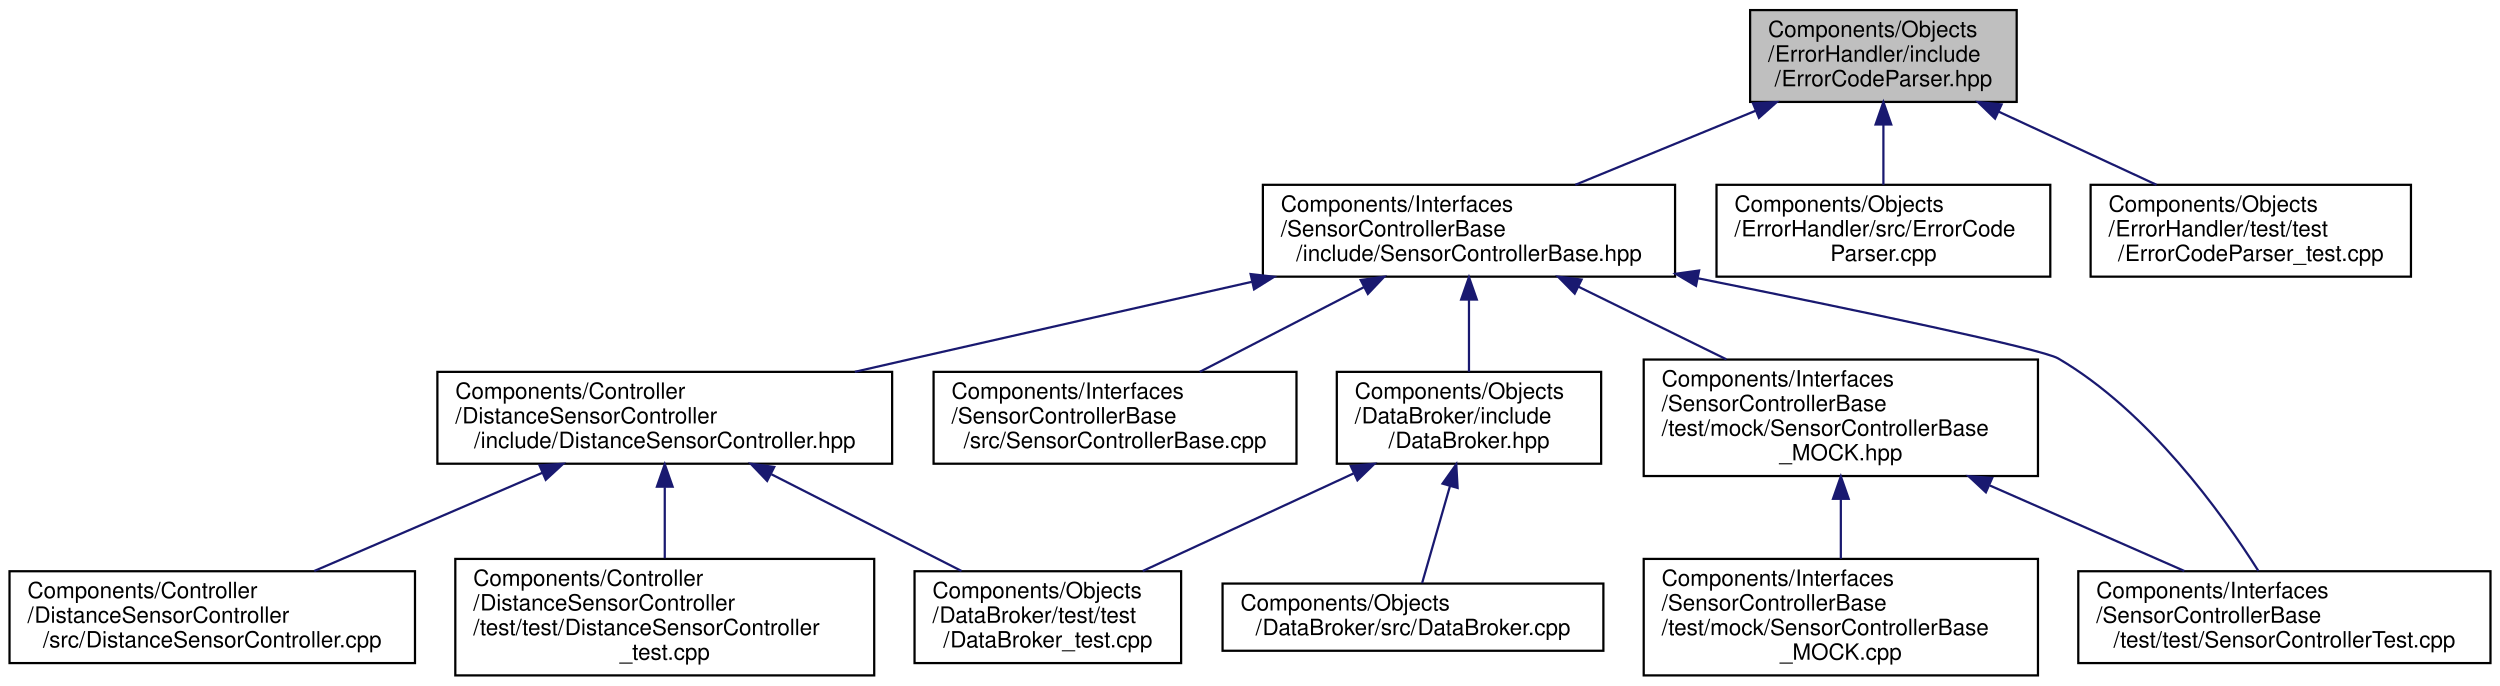
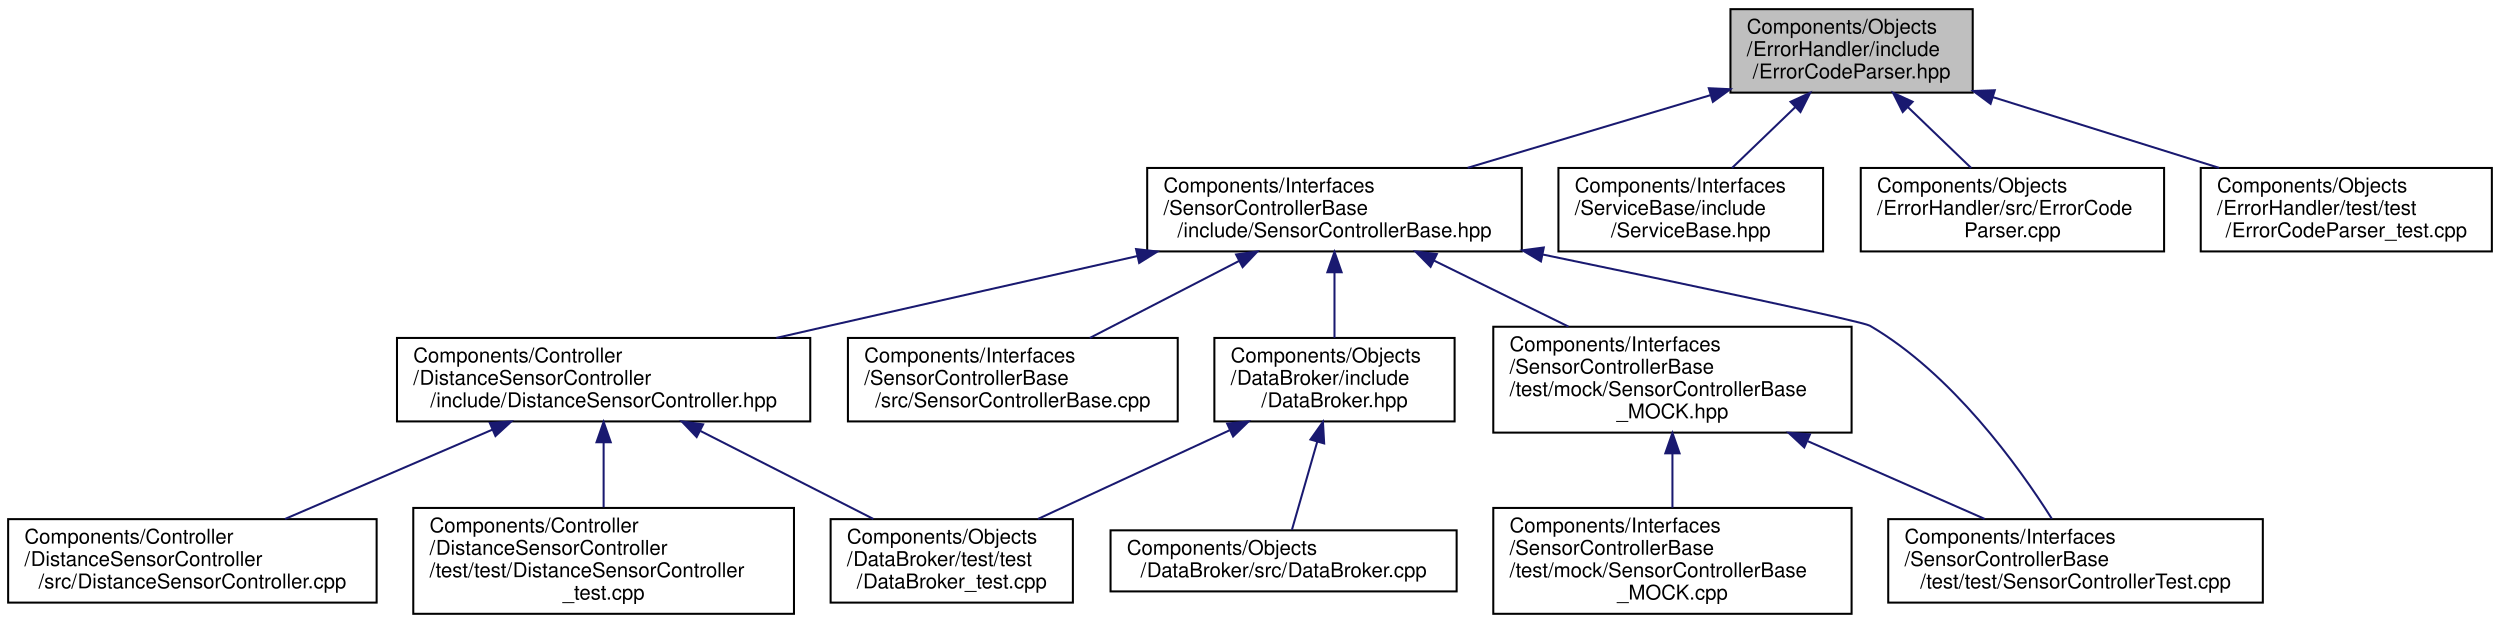
- <svg xmlns="http://www.w3.org/2000/svg" xmlns:xlink="http://www.w3.org/1999/xlink" width="1116pt" height="306pt" viewBox="0.00 0.00 1115.50 306.00">
+ <svg xmlns="http://www.w3.org/2000/svg" xmlns:xlink="http://www.w3.org/1999/xlink" width="1228pt" height="306pt" viewBox="0.00 0.00 1228.00 306.00">
  <g id="graph0" class="graph" transform="scale(1 1) rotate(0) translate(4 302)">
    <g id="node1" class="node">
      <g id="a_node1">
        <a xlink:title=" ">
-           <polygon fill="#bfbfbf" stroke="black" points="777,-256.5 777,-297.5 896,-297.5 896,-256.5 777,-256.5" />
-           <text text-anchor="start" x="785" y="-285.5" font-family="Helvetica,sans-Serif" font-size="10.00">Components/Objects</text>
-           <text text-anchor="start" x="785" y="-274.5" font-family="Helvetica,sans-Serif" font-size="10.00">/ErrorHandler/include</text>
-           <text text-anchor="middle" x="836.5" y="-263.5" font-family="Helvetica,sans-Serif" font-size="10.00">/ErrorCodeParser.hpp</text>
+           <polygon fill="#bfbfbf" stroke="black" points="846,-256.5 846,-297.5 965,-297.5 965,-256.5 846,-256.5" />
+           <text text-anchor="start" x="854" y="-285.5" font-family="Helvetica,sans-Serif" font-size="10.00">Components/Objects</text>
+           <text text-anchor="start" x="854" y="-274.5" font-family="Helvetica,sans-Serif" font-size="10.00">/ErrorHandler/include</text>
+           <text text-anchor="middle" x="905.5" y="-263.5" font-family="Helvetica,sans-Serif" font-size="10.00">/ErrorCodeParser.hpp</text>
        </a>
      </g>
    </g>
    <g id="node2" class="node">
      <g id="a_node2">
        <a xlink:href="../../d9/d1c/_sensor_controller_base_8hpp.html" target="_top" xlink:title=" ">
          <polygon fill="none" stroke="black" points="559.5,-178.5 559.5,-219.5 743.5,-219.5 743.5,-178.5 559.5,-178.5" />
          <text text-anchor="start" x="567.5" y="-207.5" font-family="Helvetica,sans-Serif" font-size="10.00">Components/Interfaces</text>
          <text text-anchor="start" x="567.5" y="-196.5" font-family="Helvetica,sans-Serif" font-size="10.00">/SensorControllerBase</text>
          <text text-anchor="middle" x="651.5" y="-185.5" font-family="Helvetica,sans-Serif" font-size="10.00">/include/SensorControllerBase.hpp</text>
        </a>
      </g>
    </g>
    <g id="edge1" class="edge">
-       <path fill="none" stroke="midnightblue" d="M779.56,-252.61C753.74,-242 723.56,-229.6 698.98,-219.51" />
-       <polygon fill="midnightblue" stroke="midnightblue" points="778.28,-255.87 788.86,-256.43 780.94,-249.39 778.28,-255.87" />
+       <path fill="none" stroke="midnightblue" d="M836.2,-255.26C799.03,-244.14 753.48,-230.51 716.92,-219.57" />
+       <polygon fill="midnightblue" stroke="midnightblue" points="835.36,-258.67 845.95,-258.18 837.37,-251.96 835.36,-258.67" />
    </g>
    <g id="node13" class="node">
      <g id="a_node13">
-         <a xlink:href="../../d2/df5/_error_code_parser_8cpp.html" target="_top" xlink:title=" ">
-           <polygon fill="none" stroke="black" points="762,-178.5 762,-219.5 911,-219.5 911,-178.5 762,-178.5" />
-           <text text-anchor="start" x="770" y="-207.5" font-family="Helvetica,sans-Serif" font-size="10.00">Components/Objects</text>
-           <text text-anchor="start" x="770" y="-196.5" font-family="Helvetica,sans-Serif" font-size="10.00">/ErrorHandler/src/ErrorCode</text>
-           <text text-anchor="middle" x="836.5" y="-185.5" font-family="Helvetica,sans-Serif" font-size="10.00">Parser.cpp</text>
+         <a xlink:href="../../d2/dc5/_service_base_8hpp.html" target="_top" xlink:title=" ">
+           <polygon fill="none" stroke="black" points="761.5,-178.5 761.5,-219.5 891.5,-219.5 891.5,-178.5 761.5,-178.5" />
+           <text text-anchor="start" x="769.5" y="-207.5" font-family="Helvetica,sans-Serif" font-size="10.00">Components/Interfaces</text>
+           <text text-anchor="start" x="769.5" y="-196.5" font-family="Helvetica,sans-Serif" font-size="10.00">/ServiceBase/include</text>
+           <text text-anchor="middle" x="826.5" y="-185.5" font-family="Helvetica,sans-Serif" font-size="10.00">/ServiceBase.hpp</text>
        </a>
      </g>
    </g>
    <g id="edge14" class="edge">
-       <path fill="none" stroke="midnightblue" d="M836.5,-246.3C836.5,-237.3 836.5,-227.65 836.5,-219.51" />
-       <polygon fill="midnightblue" stroke="midnightblue" points="833,-246.43 836.5,-256.43 840,-246.43 833,-246.43" />
+       <path fill="none" stroke="midnightblue" d="M877.95,-249.49C867.69,-239.63 856.26,-228.63 846.78,-219.51" />
+       <polygon fill="midnightblue" stroke="midnightblue" points="875.52,-252.02 885.16,-256.43 880.38,-246.97 875.52,-252.02" />
    </g>
    <g id="node14" class="node">
      <g id="a_node14">
+         <a xlink:href="../../d2/df5/_error_code_parser_8cpp.html" target="_top" xlink:title=" ">
+           <polygon fill="none" stroke="black" points="910,-178.5 910,-219.5 1059,-219.5 1059,-178.5 910,-178.5" />
+           <text text-anchor="start" x="918" y="-207.5" font-family="Helvetica,sans-Serif" font-size="10.00">Components/Objects</text>
+           <text text-anchor="start" x="918" y="-196.5" font-family="Helvetica,sans-Serif" font-size="10.00">/ErrorHandler/src/ErrorCode</text>
+           <text text-anchor="middle" x="984.5" y="-185.5" font-family="Helvetica,sans-Serif" font-size="10.00">Parser.cpp</text>
+         </a>
+       </g>
+     </g>
+     <g id="edge15" class="edge">
+       <path fill="none" stroke="midnightblue" d="M933.05,-249.49C943.31,-239.63 954.74,-228.63 964.22,-219.51" />
+       <polygon fill="midnightblue" stroke="midnightblue" points="930.62,-246.97 925.84,-256.43 935.48,-252.02 930.62,-246.97" />
+     </g>
+     <g id="node15" class="node">
+       <g id="a_node15">
        <a xlink:href="../../d9/db8/_error_code_parser__test_8cpp.html" target="_top" xlink:title=" ">
-           <polygon fill="none" stroke="black" points="929,-178.5 929,-219.5 1072,-219.5 1072,-178.5 929,-178.5" />
-           <text text-anchor="start" x="937" y="-207.5" font-family="Helvetica,sans-Serif" font-size="10.00">Components/Objects</text>
-           <text text-anchor="start" x="937" y="-196.5" font-family="Helvetica,sans-Serif" font-size="10.00">/ErrorHandler/test/test</text>
-           <text text-anchor="middle" x="1000.5" y="-185.5" font-family="Helvetica,sans-Serif" font-size="10.00">/ErrorCodeParser_test.cpp</text>
-         </a>
-       </g>
-     </g>
-     <g id="edge15" class="edge">
-       <path fill="none" stroke="midnightblue" d="M887.88,-252.19C910.57,-241.67 936.91,-229.47 958.41,-219.51" />
-       <polygon fill="midnightblue" stroke="midnightblue" points="886.34,-249.05 878.73,-256.43 889.28,-255.4 886.34,-249.05" />
+           <polygon fill="none" stroke="black" points="1077,-178.5 1077,-219.5 1220,-219.5 1220,-178.5 1077,-178.5" />
+           <text text-anchor="start" x="1085" y="-207.5" font-family="Helvetica,sans-Serif" font-size="10.00">Components/Objects</text>
+           <text text-anchor="start" x="1085" y="-196.5" font-family="Helvetica,sans-Serif" font-size="10.00">/ErrorHandler/test/test</text>
+           <text text-anchor="middle" x="1148.5" y="-185.5" font-family="Helvetica,sans-Serif" font-size="10.00">/ErrorCodeParser_test.cpp</text>
+         </a>
+       </g>
+     </g>
+     <g id="edge16" class="edge">
+       <path fill="none" stroke="midnightblue" d="M974.93,-254.29C1009.92,-243.34 1052.03,-230.17 1086.01,-219.55" />
+       <polygon fill="midnightblue" stroke="midnightblue" points="973.76,-250.99 965.26,-257.31 975.84,-257.67 973.76,-250.99" />
    </g>
    <g id="node3" class="node">
      <g id="a_node3">
        <a xlink:href="../../db/d12/_distance_sensor_controller_8hpp.html" target="_top" xlink:title=" ">
          <polygon fill="none" stroke="black" points="191,-95 191,-136 394,-136 394,-95 191,-95" />
          <text text-anchor="start" x="199" y="-124" font-family="Helvetica,sans-Serif" font-size="10.00">Components/Controller</text>
          <text text-anchor="start" x="199" y="-113" font-family="Helvetica,sans-Serif" font-size="10.00">/DistanceSensorController</text>
          <text text-anchor="middle" x="292.5" y="-102" font-family="Helvetica,sans-Serif" font-size="10.00">/include/DistanceSensorController.hpp</text>
        </a>
      </g>
    </g>
    <g id="edge2" class="edge">
      <path fill="none" stroke="midnightblue" d="M554.62,-176.21C508.79,-165.88 453.32,-153.35 403.5,-142 395.02,-140.07 386.17,-138.05 377.34,-136.02" />
      <polygon fill="midnightblue" stroke="midnightblue" points="554.02,-179.66 564.54,-178.45 555.56,-172.83 554.02,-179.66" />
    </g>
    <g id="node7" class="node">
      <g id="a_node7">
        <a xlink:href="../../d2/d8d/_sensor_controller_base_8cpp.html" target="_top" xlink:title=" ">
          <polygon fill="none" stroke="black" points="412.5,-95 412.5,-136 574.5,-136 574.5,-95 412.5,-95" />
          <text text-anchor="start" x="420.5" y="-124" font-family="Helvetica,sans-Serif" font-size="10.00">Components/Interfaces</text>
          <text text-anchor="start" x="420.5" y="-113" font-family="Helvetica,sans-Serif" font-size="10.00">/SensorControllerBase</text>
          <text text-anchor="middle" x="493.5" y="-102" font-family="Helvetica,sans-Serif" font-size="10.00">/src/SensorControllerBase.cpp</text>
        </a>
      </g>
    </g>
    <g id="edge6" class="edge">
      <path fill="none" stroke="midnightblue" d="M604.6,-173.81C581.22,-161.75 553.31,-147.35 531.31,-136" />
      <polygon fill="midnightblue" stroke="midnightblue" points="603.16,-177 613.66,-178.48 606.37,-170.78 603.16,-177" />
    </g>
    <g id="node8" class="node">
      <g id="a_node8">
        <a xlink:href="../../db/dc2/_sensor_controller_base___m_o_c_k_8hpp.html" target="_top" xlink:title=" ">
          <polygon fill="none" stroke="black" points="729.5,-89.5 729.5,-141.5 905.5,-141.5 905.5,-89.5 729.5,-89.5" />
          <text text-anchor="start" x="737.5" y="-129.5" font-family="Helvetica,sans-Serif" font-size="10.00">Components/Interfaces</text>
          <text text-anchor="start" x="737.5" y="-118.5" font-family="Helvetica,sans-Serif" font-size="10.00">/SensorControllerBase</text>
          <text text-anchor="start" x="737.5" y="-107.5" font-family="Helvetica,sans-Serif" font-size="10.00">/test/mock/SensorControllerBase</text>
          <text text-anchor="middle" x="817.5" y="-96.5" font-family="Helvetica,sans-Serif" font-size="10.00">_MOCK.hpp</text>
        </a>
      </g>
    </g>
    <g id="edge7" class="edge">
      <path fill="none" stroke="midnightblue" d="M700.25,-174.07C721.06,-163.85 745.36,-151.92 766.42,-141.58" />
      <polygon fill="midnightblue" stroke="midnightblue" points="698.7,-170.93 691.26,-178.48 701.78,-177.21 698.7,-170.93" />
    </g>
    <g id="node10" class="node">
      <g id="a_node10">
        <a xlink:href="../../d8/d19/_sensor_controller_test_8cpp.html" target="_top" xlink:title=" ">
          <polygon fill="none" stroke="black" points="923.5,-6 923.5,-47 1107.5,-47 1107.5,-6 923.5,-6" />
          <text text-anchor="start" x="931.5" y="-35" font-family="Helvetica,sans-Serif" font-size="10.00">Components/Interfaces</text>
          <text text-anchor="start" x="931.5" y="-24" font-family="Helvetica,sans-Serif" font-size="10.00">/SensorControllerBase</text>
          <text text-anchor="middle" x="1015.5" y="-13" font-family="Helvetica,sans-Serif" font-size="10.00">/test/test/SensorControllerTest.cpp</text>
        </a>
      </g>
    </g>
    <g id="edge10" class="edge">
-       <path fill="none" stroke="midnightblue" d="M753.64,-177.79C824.42,-163.54 907.22,-146.25 914.5,-142 954.78,-118.46 987.41,-73.17 1003.88,-47.16" />
-       <polygon fill="midnightblue" stroke="midnightblue" points="752.85,-174.38 743.74,-179.78 754.23,-181.24 752.85,-174.38" />
+       <path fill="none" stroke="midnightblue" d="M753.93,-176.95C826.2,-161.98 910.83,-144.14 914.5,-142 954.78,-118.46 987.41,-73.17 1003.88,-47.16" />
+       <polygon fill="midnightblue" stroke="midnightblue" points="752.91,-173.59 743.82,-179.04 754.32,-180.44 752.91,-173.59" />
    </g>
    <g id="node11" class="node">
      <g id="a_node11">
        <a xlink:href="../../d0/dc1/_data_broker_8hpp.html" target="_top" xlink:title=" ">
          <polygon fill="none" stroke="black" points="592.5,-95 592.5,-136 710.5,-136 710.5,-95 592.5,-95" />
          <text text-anchor="start" x="600.5" y="-124" font-family="Helvetica,sans-Serif" font-size="10.00">Components/Objects</text>
          <text text-anchor="start" x="600.5" y="-113" font-family="Helvetica,sans-Serif" font-size="10.00">/DataBroker/include</text>
          <text text-anchor="middle" x="651.5" y="-102" font-family="Helvetica,sans-Serif" font-size="10.00">/DataBroker.hpp</text>
        </a>
      </g>
    </g>
    <g id="edge11" class="edge">
      <path fill="none" stroke="midnightblue" d="M651.5,-168.06C651.5,-157.38 651.5,-145.63 651.5,-136.05" />
      <polygon fill="midnightblue" stroke="midnightblue" points="648,-168.27 651.5,-178.27 655,-168.27 648,-168.27" />
    </g>
    <g id="node4" class="node">
      <g id="a_node4">
        <a xlink:href="../../dd/dde/_distance_sensor_controller_8cpp.html" target="_top" xlink:title=" ">
          <polygon fill="none" stroke="black" points="0,-6 0,-47 181,-47 181,-6 0,-6" />
          <text text-anchor="start" x="8" y="-35" font-family="Helvetica,sans-Serif" font-size="10.00">Components/Controller</text>
          <text text-anchor="start" x="8" y="-24" font-family="Helvetica,sans-Serif" font-size="10.00">/DistanceSensorController</text>
          <text text-anchor="middle" x="90.5" y="-13" font-family="Helvetica,sans-Serif" font-size="10.00">/src/DistanceSensorController.cpp</text>
        </a>
      </g>
    </g>
    <g id="edge3" class="edge">
      <path fill="none" stroke="midnightblue" d="M237.97,-91.01C206.06,-77.27 166.25,-60.12 136.03,-47.11" />
      <polygon fill="midnightblue" stroke="midnightblue" points="236.6,-94.23 247.17,-94.98 239.37,-87.81 236.6,-94.23" />
    </g>
    <g id="node5" class="node">
      <g id="a_node5">
        <a xlink:href="../../d7/d91/_distance_sensor_controller__test_8cpp.html" target="_top" xlink:title=" ">
          <polygon fill="none" stroke="black" points="199,-0.5 199,-52.5 386,-52.5 386,-0.5 199,-0.5" />
          <text text-anchor="start" x="207" y="-40.5" font-family="Helvetica,sans-Serif" font-size="10.00">Components/Controller</text>
          <text text-anchor="start" x="207" y="-29.5" font-family="Helvetica,sans-Serif" font-size="10.00">/DistanceSensorController</text>
          <text text-anchor="start" x="207" y="-18.5" font-family="Helvetica,sans-Serif" font-size="10.00">/test/test/DistanceSensorController</text>
          <text text-anchor="middle" x="292.5" y="-7.5" font-family="Helvetica,sans-Serif" font-size="10.00">_test.cpp</text>
        </a>
      </g>
    </g>
    <g id="edge4" class="edge">
      <path fill="none" stroke="midnightblue" d="M292.5,-84.51C292.5,-74.17 292.5,-62.71 292.5,-52.79" />
      <polygon fill="midnightblue" stroke="midnightblue" points="289,-84.76 292.5,-94.76 296,-84.76 289,-84.76" />
    </g>
    <g id="node6" class="node">
      <g id="a_node6">
        <a xlink:href="../../da/d75/_data_broker__test_8cpp.html" target="_top" xlink:title=" ">
          <polygon fill="none" stroke="black" points="404,-6 404,-47 523,-47 523,-6 404,-6" />
          <text text-anchor="start" x="412" y="-35" font-family="Helvetica,sans-Serif" font-size="10.00">Components/Objects</text>
          <text text-anchor="start" x="412" y="-24" font-family="Helvetica,sans-Serif" font-size="10.00">/DataBroker/test/test</text>
          <text text-anchor="middle" x="463.5" y="-13" font-family="Helvetica,sans-Serif" font-size="10.00">/DataBroker_test.cpp</text>
        </a>
      </g>
    </g>
    <g id="edge5" class="edge">
      <path fill="none" stroke="midnightblue" d="M340.06,-90.3C366.83,-76.68 399.82,-59.9 424.96,-47.11" />
      <polygon fill="midnightblue" stroke="midnightblue" points="338.2,-87.32 330.88,-94.98 341.38,-93.56 338.2,-87.32" />
    </g>
    <g id="node9" class="node">
      <g id="a_node9">
        <a xlink:href="../../dc/d0f/_sensor_controller_base___m_o_c_k_8cpp.html" target="_top" xlink:title=" ">
          <polygon fill="none" stroke="black" points="729.5,-0.5 729.5,-52.5 905.5,-52.5 905.5,-0.5 729.5,-0.5" />
          <text text-anchor="start" x="737.5" y="-40.5" font-family="Helvetica,sans-Serif" font-size="10.00">Components/Interfaces</text>
          <text text-anchor="start" x="737.5" y="-29.5" font-family="Helvetica,sans-Serif" font-size="10.00">/SensorControllerBase</text>
          <text text-anchor="start" x="737.5" y="-18.5" font-family="Helvetica,sans-Serif" font-size="10.00">/test/mock/SensorControllerBase</text>
          <text text-anchor="middle" x="817.5" y="-7.5" font-family="Helvetica,sans-Serif" font-size="10.00">_MOCK.cpp</text>
        </a>
      </g>
    </g>
    <g id="edge8" class="edge">
      <path fill="none" stroke="midnightblue" d="M817.5,-79.19C817.5,-70.28 817.5,-60.9 817.5,-52.61" />
      <polygon fill="midnightblue" stroke="midnightblue" points="814,-79.34 817.5,-89.34 821,-79.34 814,-79.34" />
    </g>
    <g id="edge9" class="edge">
      <path fill="none" stroke="midnightblue" d="M884.02,-85.27C912.59,-72.72 945.21,-58.38 970.82,-47.13" />
      <polygon fill="midnightblue" stroke="midnightblue" points="882.25,-82.23 874.5,-89.45 885.07,-88.63 882.25,-82.23" />
    </g>
    <g id="edge13" class="edge">
      <path fill="none" stroke="midnightblue" d="M599.98,-90.66C570.42,-76.98 533.75,-60.01 505.87,-47.11" />
      <polygon fill="midnightblue" stroke="midnightblue" points="598.76,-93.95 609.31,-94.98 601.7,-87.6 598.76,-93.95" />
    </g>
    <g id="node12" class="node">
      <g id="a_node12">
        <a xlink:href="../../d4/ddc/_data_broker_8cpp.html" target="_top" xlink:title=" ">
          <polygon fill="none" stroke="black" points="541.5,-11.5 541.5,-41.5 711.5,-41.5 711.5,-11.5 541.5,-11.5" />
          <text text-anchor="start" x="549.5" y="-29.5" font-family="Helvetica,sans-Serif" font-size="10.00">Components/Objects</text>
          <text text-anchor="middle" x="626.5" y="-18.5" font-family="Helvetica,sans-Serif" font-size="10.00">/DataBroker/src/DataBroker.cpp</text>
        </a>
      </g>
    </g>
    <g id="edge12" class="edge">
      <path fill="none" stroke="midnightblue" d="M643.05,-85.11C638.85,-70.48 633.96,-53.47 630.59,-41.74" />
      <polygon fill="midnightblue" stroke="midnightblue" points="639.7,-86.11 645.83,-94.76 646.43,-84.18 639.7,-86.11" />
    </g>
  </g>
</svg>
